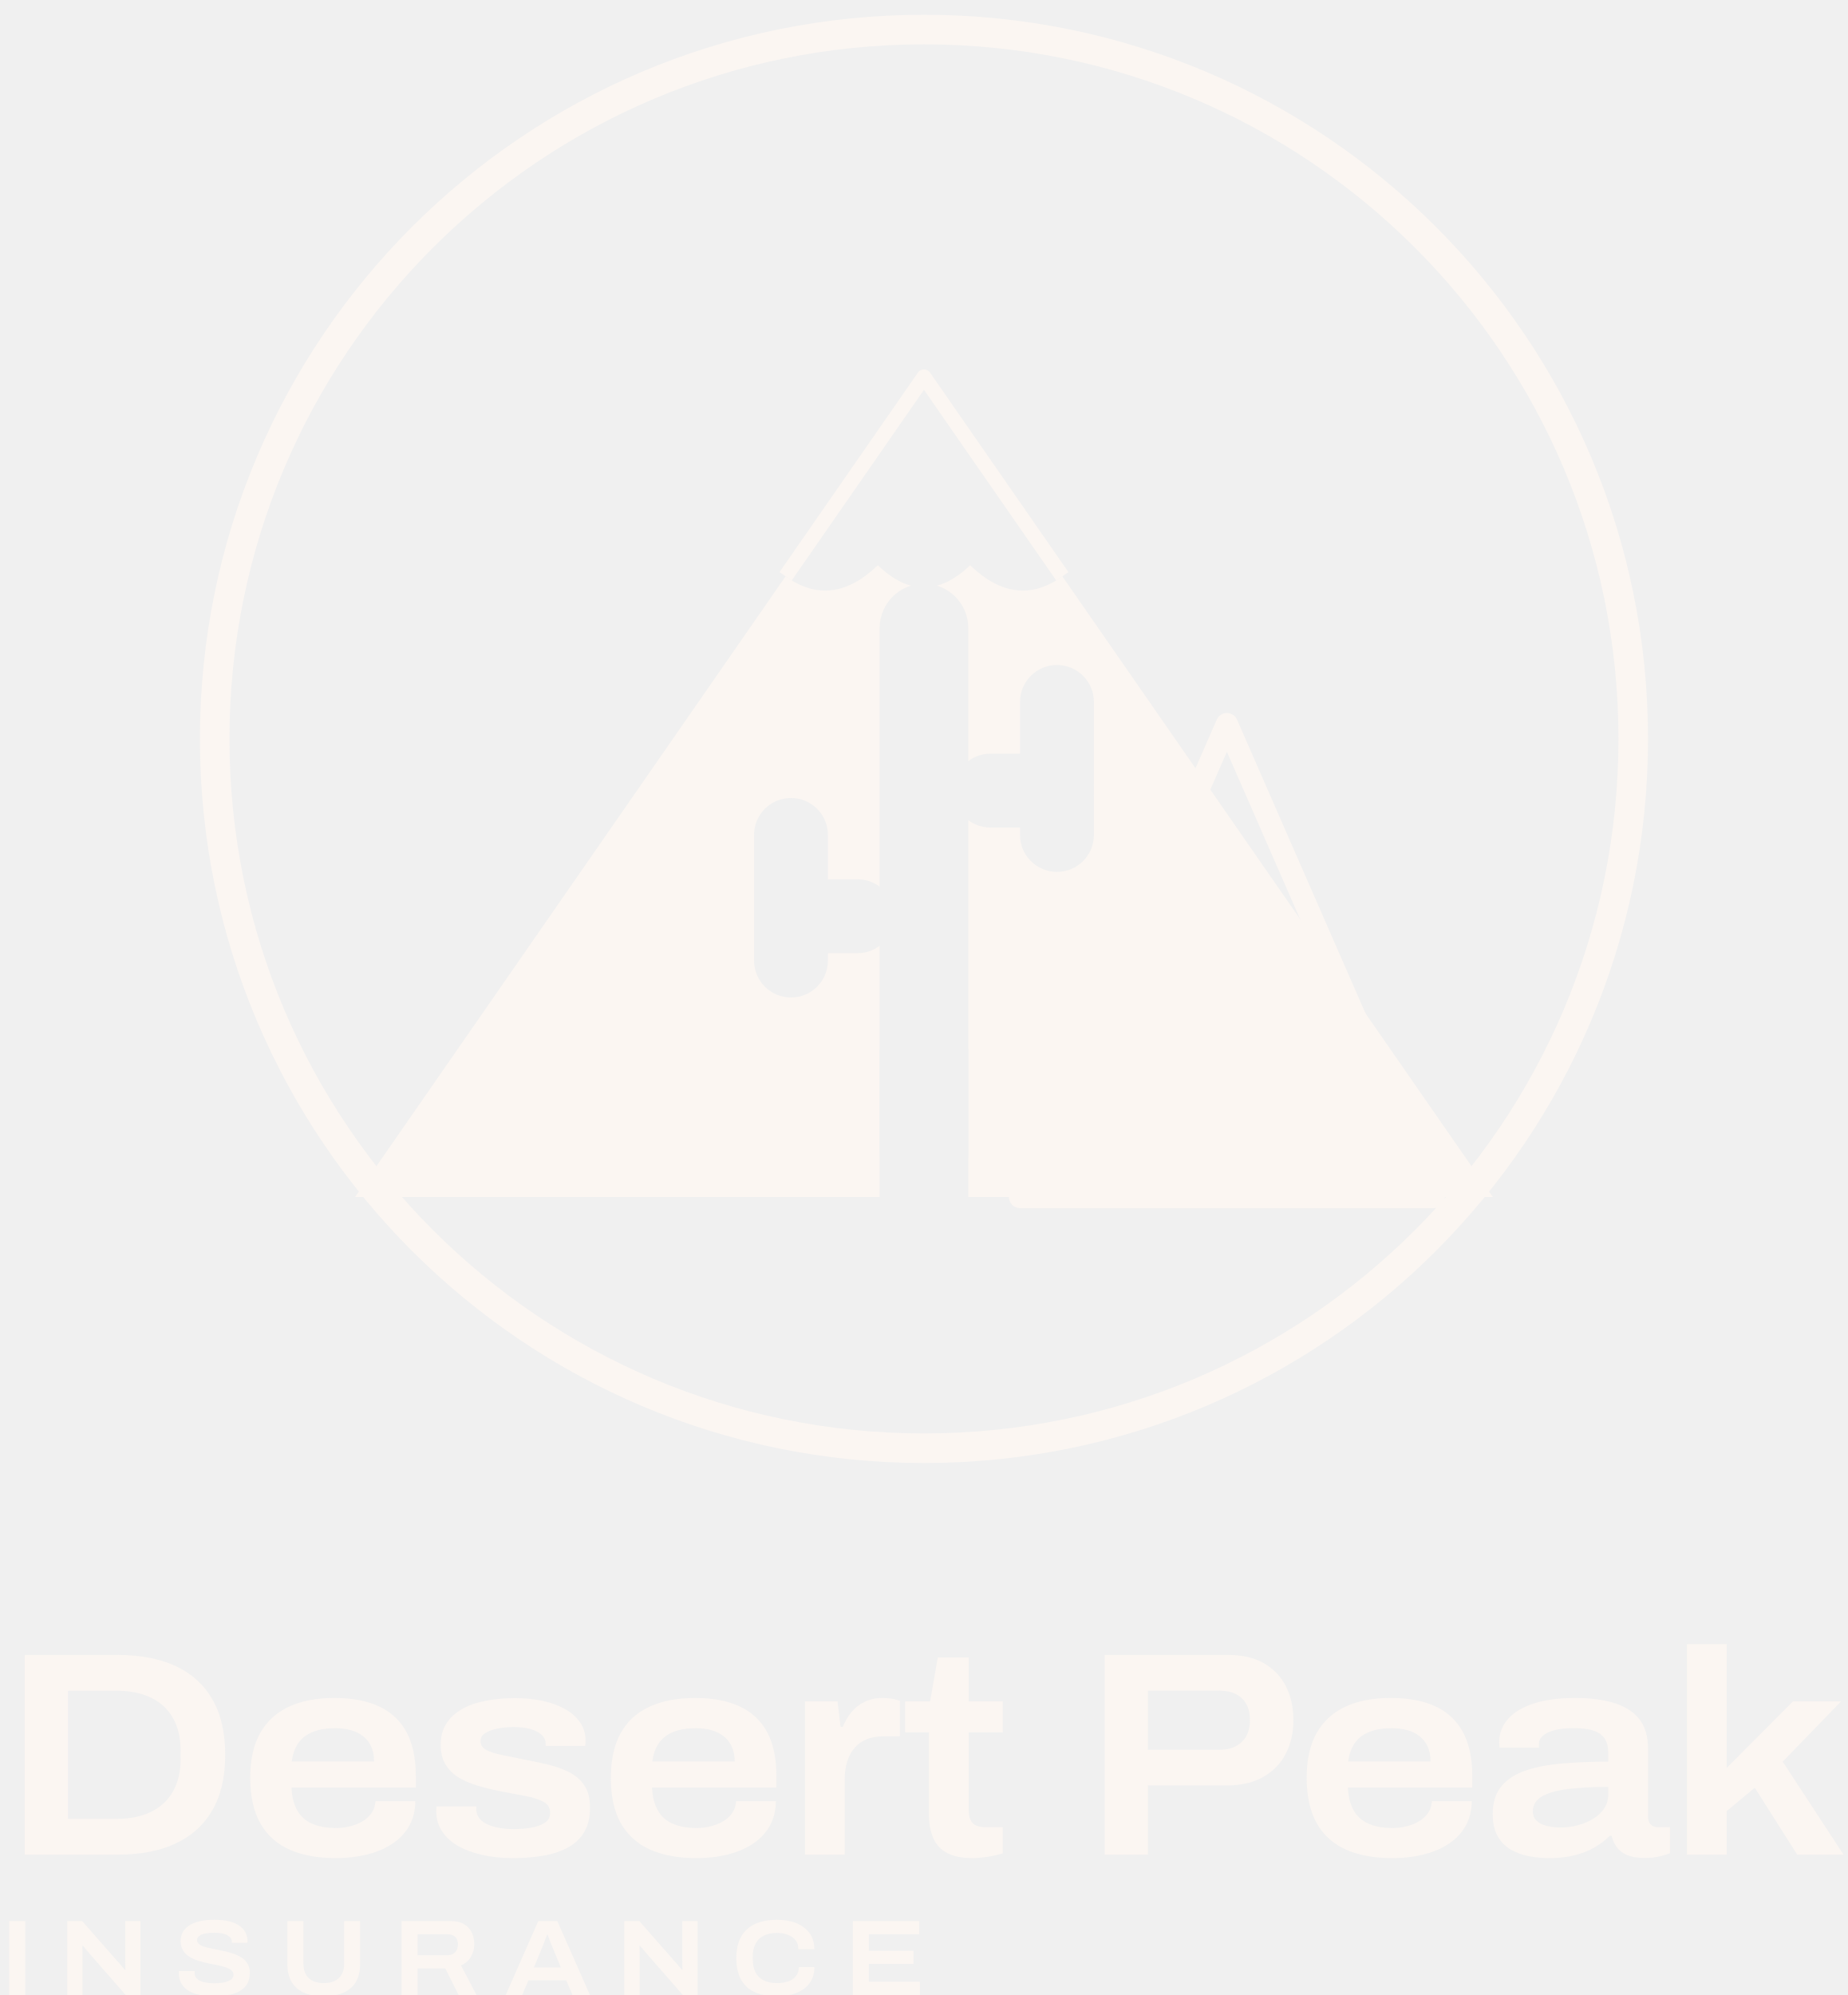
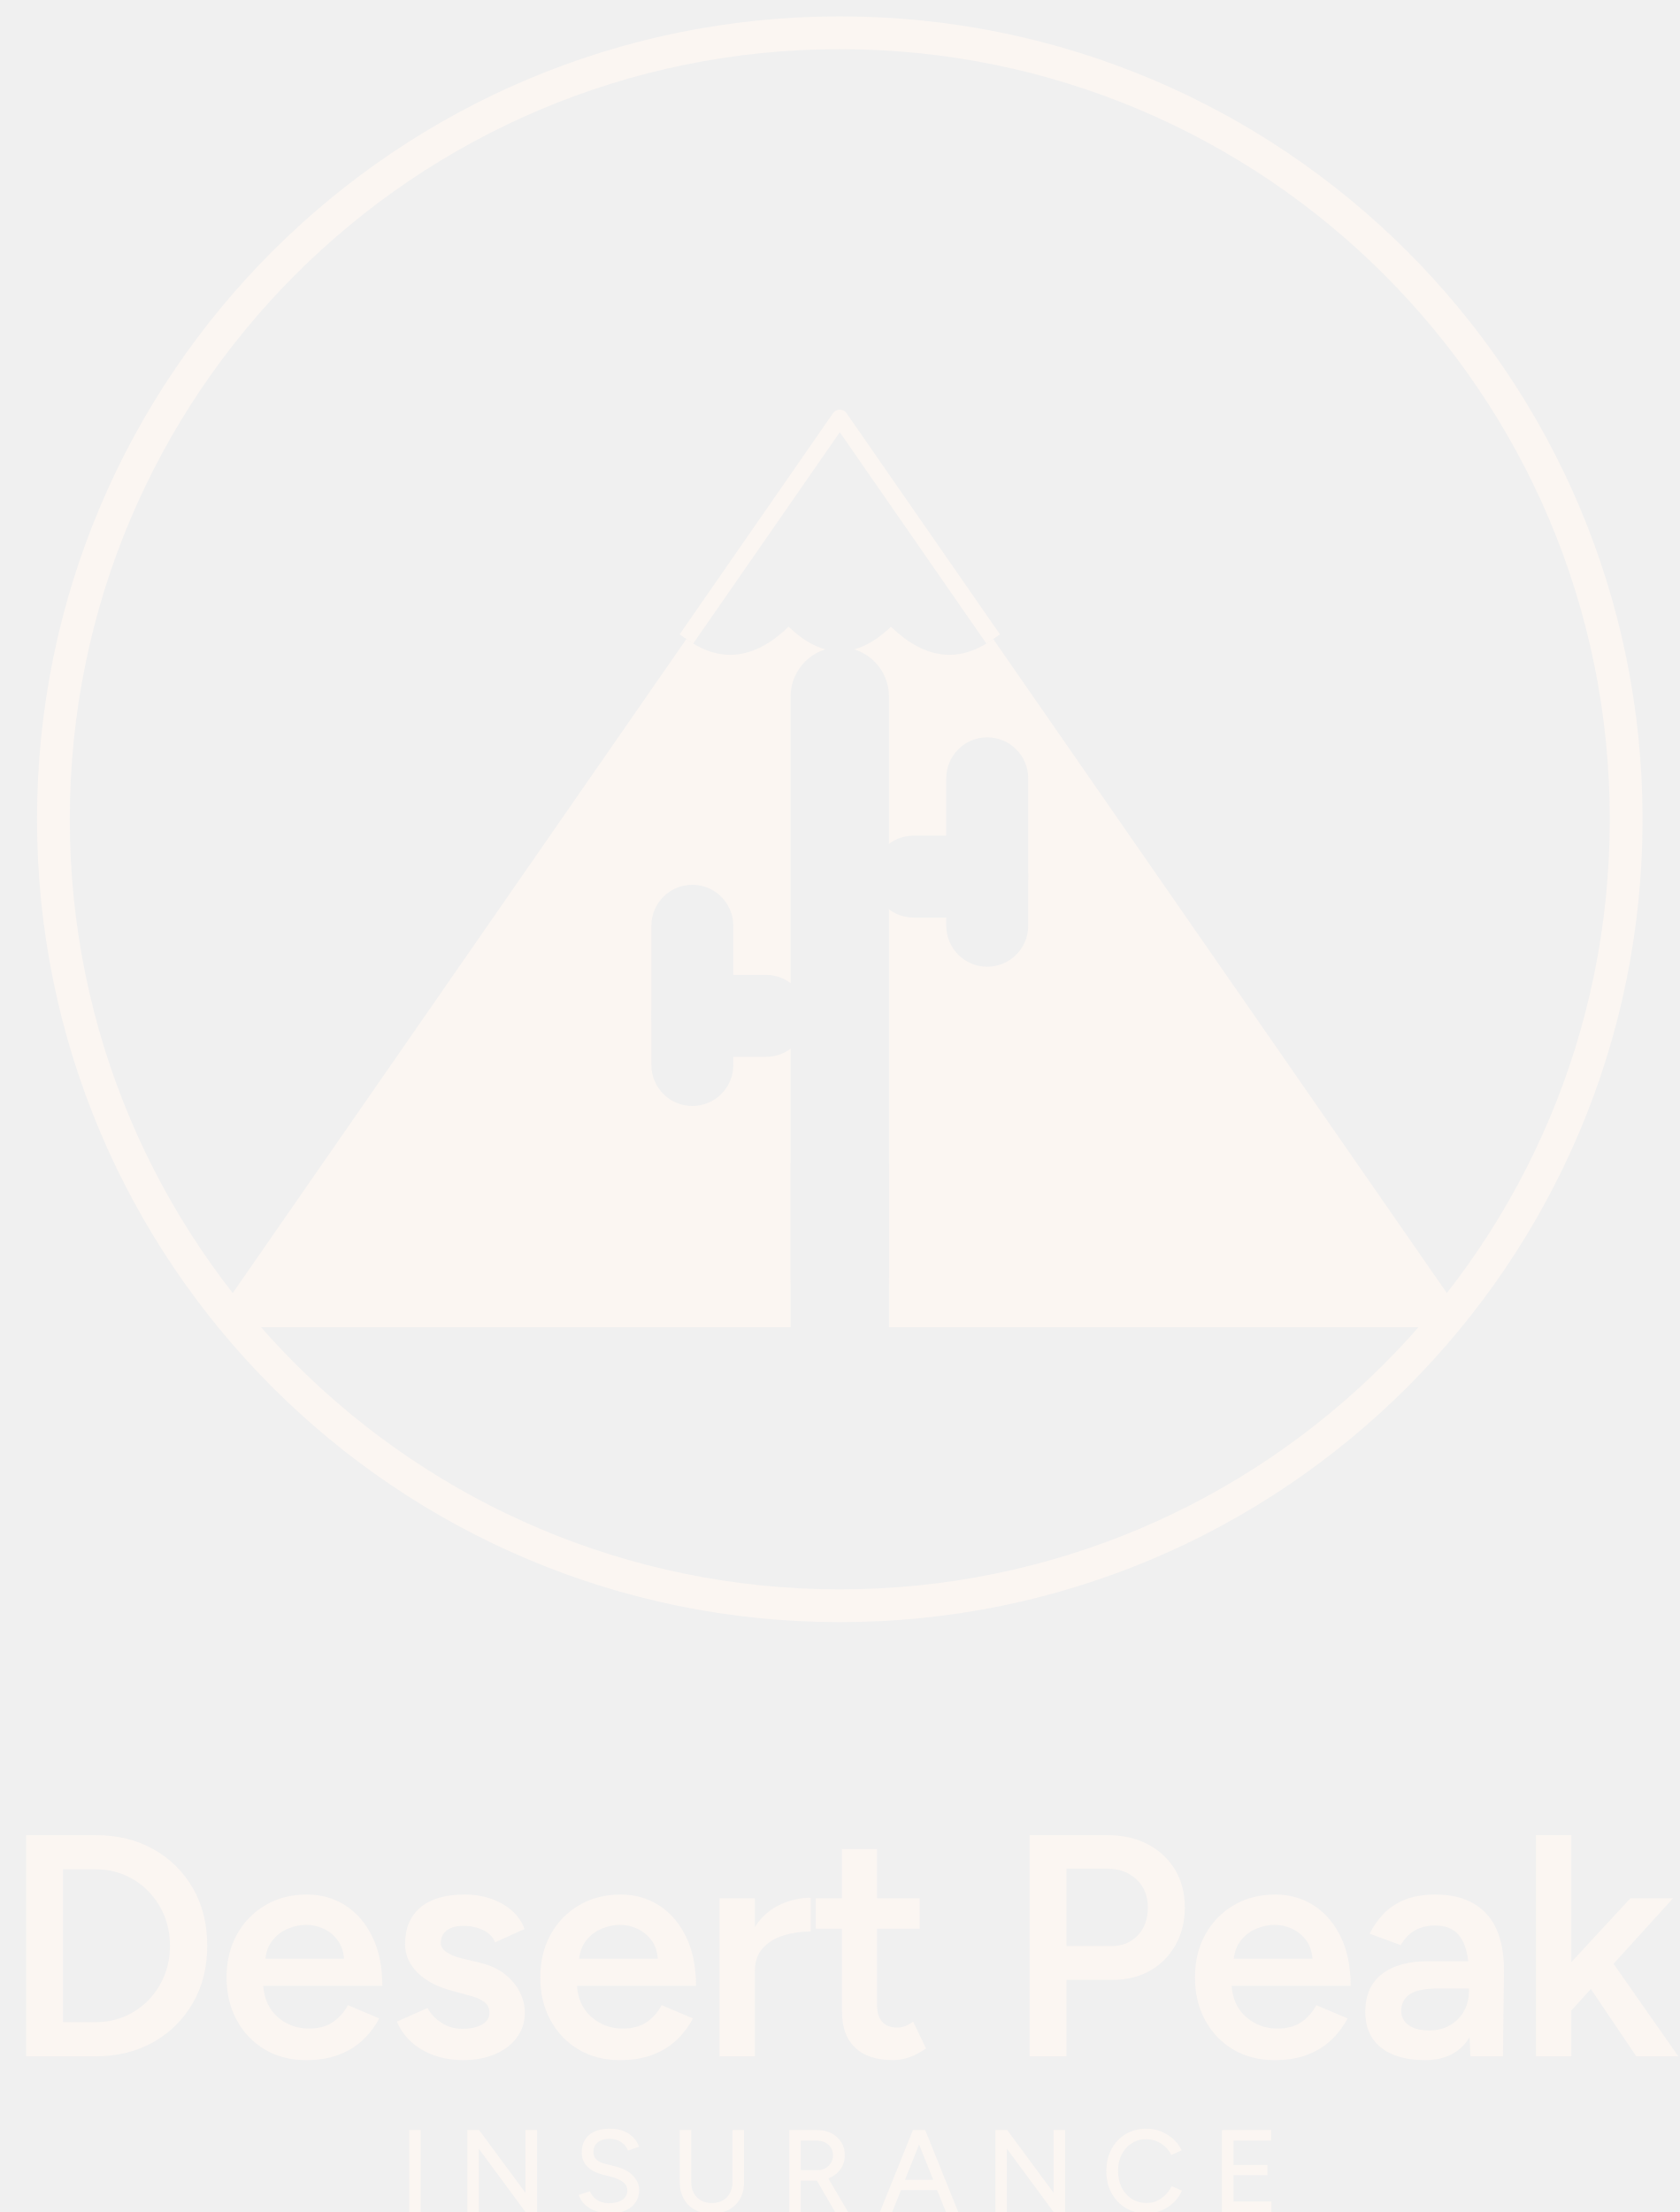
- <svg xmlns="http://www.w3.org/2000/svg" aria-labelledby="t" viewBox="0 0 250.12 270">
-   <g transform="translate(25.06)scale(.5)">
-     <circle cx="200" cy="200" r="192" fill="none" stroke="#fbf6f2" stroke-width="8" />
-     <path fill="none" stroke="#fbf6f2" stroke-linejoin="round" stroke-width="6" d="m282 196 56 128H226z" />
+ <svg xmlns="http://www.w3.org/2000/svg" aria-labelledby="t" viewBox="0 0 205.05 270">
+   <g transform="translate(2.52)scale(.5)">
+     <clipPath id="dpc">
+       <circle cx="200" cy="200" r="192" />
+     </clipPath>
    <mask id="m" width="400" height="400" x="0" y="0" maskUnits="userSpaceOnUse">
      <path fill="#fff" d="M0 0h400v400H0z" />
      <path d="m200 102 37.46 54q-12.49 9-24.97-3-12.49 12-24.98 0-12.48 12-24.97 3Z" />
      <rect width="24" height="166" x="188" y="158" rx="12" />
      <path d="M188 284h24v40h-24z" />
      <rect width="20" height="56" x="226" y="180" rx="10" />
      <rect width="38" height="20" x="208" y="204" rx="10" />
      <rect width="20" height="54" x="154" y="216" rx="10" />
      <rect width="38" height="20" x="154" y="238" rx="10" />
    </mask>
-     <path fill="#fbf6f2" d="m200 102 154 222H46z" mask="url(#m)" />
+     <g clip-path="url(#dpc)">
+       <path fill="#fbf6f2" d="m200 102 154 222H46z" mask="url(#m)" />
+     </g>
    <path fill="none" stroke="#fbf6f2" stroke-linejoin="round" stroke-width="4" d="M162.54 156 200 102l37.46 54" />
+     <circle cx="200" cy="200" r="192" fill="none" stroke="#fbf6f2" stroke-width="8" />
  </g>
-   <path fill="#fbf6f2" d="M3.35 251v-27.02h12.64q4.53 0 7.77 1.5t4.98 4.5 1.74 7.52q0 4.49-1.74 7.49t-4.98 4.51-7.77 1.5Zm5.85-4.84h6.62q1.97 0 3.57-.52 1.59-.53 2.72-1.55t1.74-2.56.6-3.57v-.93q0-2.05-.6-3.59-.61-1.53-1.74-2.56-1.13-1.02-2.72-1.54t-3.57-.52H9.2Zm36.23 5.31q-3.69 0-6.27-1.16t-3.93-3.56-1.36-6.1 1.34-6.09 3.9-3.58 6.19-1.18q3.59 0 6.04 1.16t3.69 3.48 1.25 5.85v1.63H39.45q.09 1.88.78 3.1t2.02 1.8 3.26.58q.91 0 1.83-.22t1.68-.66q.77-.44 1.26-1.13t.54-1.62h5.39q0 1.79-.76 3.22t-2.19 2.43-3.41 1.52-4.42.53m-5.94-13.08h11.14q0-1.19-.39-2.03-.4-.85-1.11-1.4t-1.67-.81-2.09-.26q-1.74 0-3.01.5t-1.97 1.5-.9 2.5m29.92 13.08q-2.25 0-4.15-.43t-3.29-1.23q-1.39-.81-2.16-2-.77-1.18-.77-2.72 0-.19.02-.34l.04-.28h5.38l-.01.16-.01.18q.02 1 .73 1.6.72.61 1.87.87 1.16.27 2.46.27 1.22 0 2.35-.19t1.86-.66.73-1.35q0-1-.87-1.48-.87-.49-2.4-.79t-3.48-.66q-1.58-.31-3.03-.74t-2.58-1.11-1.79-1.76-.66-2.67q0-1.65.74-2.83t2.07-1.96 3.18-1.15 4.06-.38q2.05 0 3.78.38t3.02 1.11q1.3.74 2.03 1.82t.72 2.44l-.01.42-.03.3h-5.35v-.23q0-.78-.57-1.29t-1.52-.77-2.21-.27q-.68 0-1.47.09t-1.48.31-1.13.58q-.44.35-.44.91 0 .79.77 1.21t2.05.67l2.76.56q1.7.33 3.35.71t2.98 1.03 2.12 1.8.79 3.07q0 1.89-.74 3.2-.75 1.31-2.13 2.1t-3.31 1.15q-1.92.35-4.27.35m24.82 0q-3.68 0-6.26-1.16t-3.94-3.56q-1.35-2.4-1.35-6.1t1.33-6.09q1.34-2.4 3.9-3.58t6.2-1.18q3.59 0 6.04 1.16t3.69 3.48 1.24 5.85v1.63H88.25q.09 1.88.79 3.1.69 1.23 2.02 1.8 1.32.58 3.26.58.9 0 1.82-.22t1.69-.66 1.26-1.13.54-1.62h5.38q0 1.79-.76 3.22t-2.18 2.43q-1.43 1-3.41 1.52-1.99.53-4.43.53m-5.94-13.08h11.15q0-1.19-.4-2.03-.4-.85-1.11-1.4t-1.67-.81q-.95-.26-2.09-.26-1.74 0-3 .5-1.27.5-1.98 1.5-.7 1-.9 2.5M108.95 251v-20.73h4.41l.41 3.44h.3q.43-1.06 1.14-1.95t1.79-1.42q1.07-.54 2.48-.54.68 0 1.29.11.62.11 1.03.27v4.81h-2.16q-1.38 0-2.38.42t-1.65 1.21-.96 1.85q-.32 1.06-.32 2.33V251Zm22.69.47q-2.13 0-3.43-.68t-1.89-2.02-.59-3.26v-11.05h-3.22v-4.19h3.38l1.04-5.95h4.18v5.95h4.62v4.19h-4.62v10.45q0 1.16.49 1.77t1.86.61h2.27v3.53q-.48.17-1.21.32t-1.49.24-1.39.09m17.88-.47v-27.02h16.76q2.8 0 4.75 1.1 1.96 1.11 2.99 3.08t1.04 4.62q0 2.62-1.06 4.62-1.07 2.01-3.08 3.12t-4.84 1.12h-10.71V251Zm5.85-14.19h9.66q1.98 0 3.06-1.07 1.09-1.06 1.09-2.94 0-1.27-.48-2.15-.48-.89-1.39-1.36-.92-.48-2.28-.48h-9.66Zm33.05 14.66q-3.69 0-6.27-1.16t-3.93-3.56-1.36-6.1 1.34-6.09 3.9-3.58 6.19-1.18q3.59 0 6.04 1.16t3.69 3.48 1.25 5.85v1.63h-16.83q.09 1.88.78 3.1t2.02 1.8 3.26.58q.91 0 1.83-.22t1.68-.66q.77-.44 1.26-1.13t.54-1.62h5.39q0 1.79-.76 3.22t-2.19 2.43q-1.42 1-3.41 1.52-1.98.53-4.42.53m-5.94-13.08h11.14q0-1.19-.39-2.03-.4-.85-1.11-1.4t-1.67-.81-2.09-.26q-1.74 0-3.01.5t-1.97 1.5-.9 2.5m27.24 13.08q-1.38 0-2.75-.25-1.36-.26-2.48-.9-1.12-.65-1.78-1.82-.67-1.16-.67-2.99 0-2.32 1.15-3.73t3.26-2.14 4.96-.97q2.87-.25 6.27-.25v-1.24q0-1.1-.46-1.84-.46-.73-1.47-1.1-1.01-.36-2.77-.36-1.53 0-2.58.28-1.06.28-1.59.77-.52.48-.52 1.12v.48h-5.31q-.04-.18-.05-.35l-.01-.4q0-1.82 1.21-3.16 1.21-1.35 3.5-2.08 2.29-.74 5.54-.74t5.45.73 3.32 2.21q1.12 1.5 1.12 3.85v9.24q0 .73.36 1.09t.99.37h1.63v3.52q-.41.17-1.33.41-.91.23-2.12.23-1.4 0-2.32-.37-.91-.38-1.42-1.06t-.71-1.56h-.27q-.89.91-2.11 1.6t-2.73 1.05q-1.52.36-3.31.36m1.53-4.14q1.17 0 2.31-.3 1.14-.31 2.07-.87t1.49-1.4.56-1.87v-1.05q-3.21 0-5.5.29t-3.5 1.01-1.21 2.01q0 .78.5 1.26t1.36.7 1.92.22m17.08 3.67v-28.48h5.38v16.74l8.97-8.99h6.5l-7.89 8.15 8.23 12.58h-6.27l-5.74-9.05-3.8 3.16V251ZM1.24 270v-10.01h2.17V270Zm7.86 0v-10.01h2.02l4.78 5.45q.13.12.31.33l.36.43.3.37h.1l-.02-.58-.01-.57v-5.43h2.07V270h-2l-4.8-5.5q-.25-.27-.53-.62l-.44-.53h-.09l.01.52.01.72V270Zm19.95.17q-.99 0-1.88-.16t-1.55-.53-1.04-.98-.38-1.52v-.12l.01-.1h2.15l-.01.12-.01.15q0 .47.33.78.32.3.93.45t1.42.15q.44 0 .82-.04.39-.04.71-.13t.56-.22.36-.33q.13-.18.13-.42 0-.39-.3-.63-.3-.25-.81-.41t-1.15-.29l-1.31-.26q-.68-.15-1.32-.36-.64-.22-1.15-.55t-.81-.85-.3-1.24.33-1.25.93-.9 1.45-.54 1.88-.17 1.84.18q.83.18 1.41.55t.89.91.32 1.27v.2h-2.12v-.16q0-.37-.29-.63-.29-.27-.8-.42t-1.18-.15q-.83 0-1.37.12t-.81.35-.26.53q0 .34.29.56.3.23.81.37.51.15 1.15.27t1.32.27 1.32.36 1.14.54.81.84.3 1.21q0 1.15-.61 1.86-.61.7-1.68 1.01-1.08.31-2.47.31m14.77 0q-1.61 0-2.71-.5t-1.65-1.47q-.56-.97-.56-2.35v-5.86h2.17v5.77q0 1.27.71 1.95.72.68 2.03.68 1.32 0 2.05-.68t.72-1.95v-5.77h2.16v5.86q0 1.38-.56 2.35t-1.65 1.47q-1.1.5-2.71.5m10.54-.17v-10.01h6.62q1.09 0 1.8.41t1.06 1.11.35 1.61q0 .94-.45 1.71-.44.76-1.34 1.17l2.09 4h-2.41l-1.81-3.61h-3.74V270Zm2.17-5.38h4.02q.68 0 1.06-.4.37-.4.37-1.07 0-.44-.16-.74-.17-.31-.49-.47t-.78-.16h-4.02ZM68.45 270l4.41-10.01h2.57L79.85 270h-2.36l-.84-1.98h-5.13l-.84 1.98Zm3.81-3.73h3.65l-1.04-2.51-.17-.41-.22-.56-.2-.55-.15-.39h-.09l-.25.66-.27.72-.22.54ZM84.5 270v-10.01h2.03l4.78 5.45q.13.12.31.33l.36.43.3.37h.09l-.01-.58-.01-.57v-5.43h2.07V270h-2l-4.8-5.5q-.25-.27-.53-.62l-.45-.53h-.08l.01.52.01.72V270Zm20.66.17q-1.78 0-3.01-.56t-1.86-1.72q-.63-1.15-.63-2.9 0-2.56 1.43-3.87 1.42-1.3 4.06-1.3 1.47 0 2.62.45 1.14.46 1.79 1.34t.66 2.19h-2.16q0-.71-.37-1.2t-1.02-.74q-.66-.26-1.53-.26-1.05 0-1.78.38-.73.37-1.1 1.08t-.37 1.74v.37q0 1.04.37 1.76.38.72 1.1 1.09t1.79.37q.91 0 1.58-.25.67-.24 1.03-.73.37-.49.37-1.19h2.1q0 1.28-.65 2.17-.64.88-1.79 1.33-1.14.45-2.63.45m10.27-.17v-10.01h8.98v1.79h-6.82v2.23h6.05v1.78h-6.05v2.42h6.92V270Z" data-logo="wordmark.svg" />
+   <path fill="#fbf6f2" d="M3.2 251v-27h8.49q3.97 0 7.04 1.72 3.06 1.71 4.82 4.76 1.75 3.05 1.75 7.02 0 3.93-1.75 6.98-1.76 3.05-4.82 4.78T11.69 251Zm4.48-4.17h4.01q1.89 0 3.55-.71 1.65-.71 2.89-1.99 1.23-1.27 1.93-2.97.69-1.69.69-3.66t-.69-3.66-1.93-2.97-2.89-1.99-3.55-.71H7.68Zm29.66 4.63q-2.82 0-5-1.29t-3.43-3.57-1.25-5.24 1.27-5.25q1.27-2.27 3.49-3.57t5.07-1.29q2.59 0 4.67 1.33t3.3 3.84 1.21 5.98H32.13q.19 2.43 1.79 3.82t3.8 1.39q1.78 0 2.93-.8 1.16-.79 1.82-2.06l3.82 1.62q-.81 1.54-2.07 2.7t-2.97 1.78-3.91.61m-4.94-12.38H42q-.11-1.39-.81-2.29-.69-.91-1.69-1.37-1.01-.47-2.12-.47-1.08 0-2.18.45-1.1.44-1.87 1.37-.78.92-.93 2.31m24.15 12.38q-1.93 0-3.55-.58-1.62-.57-2.78-1.63-1.16-1.07-1.77-2.49l3.74-1.66q.58 1.08 1.71 1.81 1.14.73 2.53.73 1.5 0 2.41-.52t.91-1.44q0-.89-.7-1.37-.69-.48-1.96-.79l-1.82-.5q-2.74-.7-4.28-2.22t-1.54-3.49q0-2.9 1.87-4.48t5.38-1.58q1.77 0 3.26.52t2.56 1.47 1.51 2.22l-3.59 1.62q-.38-.97-1.46-1.49t-2.4-.52-2.04.56-.73 1.56q0 .58.65 1.06.66.48 1.89.79l2.28.54q1.89.47 3.08 1.45t1.78 2.2q.58 1.21.58 2.45 0 1.73-.99 3.04-.98 1.32-2.68 2.03-1.69.71-3.85.71m19.09 0q-2.82 0-5-1.29t-3.43-3.57-1.25-5.24 1.27-5.25q1.27-2.27 3.49-3.57t5.07-1.29q2.59 0 4.67 1.33t3.3 3.84q1.21 2.51 1.21 5.98H70.43q.19 2.43 1.8 3.82 1.6 1.39 3.79 1.39 1.78 0 2.94-.8 1.15-.79 1.81-2.06l3.82 1.62q-.81 1.54-2.07 2.7t-2.97 1.78-3.91.61m-4.94-12.38h9.61q-.12-1.39-.81-2.29t-1.7-1.37q-1-.47-2.12-.47-1.08 0-2.18.45-1.1.44-1.87 1.37-.77.92-.93 2.31M87.83 251v-19.29h4.32v3.51q1.15-1.81 3.01-2.7 1.85-.88 3.81-.88v4.12q-1.77 0-3.33.49-1.56.48-2.53 1.56t-.96 2.85V251Zm21.21.46q-3.05 0-4.65-1.52t-1.6-4.38v-10.14h-3.2v-3.71h3.2v-6.01h4.28v6.01h5.21v3.71h-5.21v9.33q0 1.35.64 2.05t1.87.69q.39 0 .85-.15.46-.16 1.04-.58l1.58 3.28q-1 .69-2 1.06-1.01.36-2.01.36m16.66-.46v-27h9.53q2.78 0 4.9 1.12t3.32 3.1q1.19 1.99 1.19 4.61 0 2.55-1.12 4.55-1.11 2.01-3.1 3.15t-4.61 1.14h-5.63V251Zm4.48-13.46h5.55q1.93 0 3.17-1.31 1.23-1.31 1.23-3.4 0-2.12-1.39-3.43t-3.59-1.31h-4.97Zm25.38 13.92q-2.82 0-5-1.29t-3.43-3.57-1.25-5.24 1.27-5.25q1.27-2.27 3.49-3.57t5.07-1.29q2.59 0 4.67 1.33t3.3 3.84q1.21 2.51 1.21 5.98h-14.54q.19 2.43 1.8 3.82 1.6 1.39 3.79 1.39 1.78 0 2.94-.8 1.15-.79 1.81-2.06l3.82 1.62q-.81 1.54-2.07 2.7t-2.97 1.78-3.91.61m-4.94-12.38h9.61q-.12-1.39-.81-2.29t-1.7-1.37-2.12-.47q-1.08 0-2.18.45-1.1.44-1.87 1.37-.77.92-.93 2.31m23.34 12.38q-3.47 0-5.38-1.54t-1.91-4.36q0-3.01 2.02-4.59t5.65-1.58h4.9q-.23-2.12-1.19-3.24-.97-1.12-2.86-1.12-1.39 0-2.43.58t-1.77 1.81l-3.78-1.39q.61-1.27 1.64-2.37t2.58-1.75 3.76-.66q2.82 0 4.71 1.1t2.79 3.14q.91 2.05.91 4.94l-.12 10.57h-3.97l-.11-2.35q-.78 1.35-2.14 2.08-1.37.73-3.3.73m.54-3.62q1.42 0 2.52-.64t1.7-1.72.6-2.39v-.38h-3.59q-2.58 0-3.62.71-1.05.71-1.05 2.03 0 1.11.91 1.75t2.53.64m13 3.16v-27h4.32v15.51l7.21-7.8h5.21l-7.26 7.99 7.91 11.3h-5.13l-5.55-8.22-2.39 2.63V251ZM49.96 270v-10h1.4v10Zm7.09 0v-10h1.44l5.66 7.66V260h1.41v10h-1.41l-5.7-7.73V270Zm17.43.17q-.8 0-1.45-.18-.65-.19-1.13-.51t-.8-.72q-.31-.4-.44-.85l1.36-.44q.21.59.81 1.02.6.42 1.47.44 1.06 0 1.67-.42t.61-1.12q0-.65-.53-1.05t-1.4-.63l-1.16-.3q-.69-.18-1.25-.52t-.89-.88q-.33-.52-.33-1.27 0-1.37.89-2.14t2.58-.77q.97 0 1.69.31.71.3 1.17.8.47.5.67 1.1l-1.36.46q-.24-.64-.83-1.04-.58-.39-1.44-.39-.9 0-1.42.43t-.52 1.17q0 .63.4.97t1.1.5l1.15.29q1.4.34 2.17 1.13.76.8.76 1.74 0 .81-.4 1.46t-1.2 1.03-1.95.38m12.4.04q-1.16 0-2.04-.47-.88-.48-1.36-1.35-.49-.86-.49-1.99V260h1.4v6.4q0 .74.32 1.31t.89.89q.56.31 1.3.31.75 0 1.32-.31t.88-.89.32-1.31V260h1.41v6.4q0 1.13-.49 1.99t-1.39 1.35q-.89.47-2.07.47m9.48-.21v-10h3.37q1 0 1.77.39.76.4 1.2 1.09t.43 1.61q0 .98-.55 1.72-.56.75-1.46 1.09l2.41 4.1h-1.58l-2.23-3.83h-1.96V270Zm1.4-5.11h2.1q.52 0 .92-.24t.66-.64q.25-.41.25-.92 0-.8-.56-1.3-.55-.5-1.44-.5h-1.93Zm9.66 5.11 4.03-10h1.5l4.03 10h-1.5l-1.08-2.67h-4.41l-1.07 2.67Zm3.06-3.93h3.44l-1.72-4.3Zm11.04 3.93v-10h1.44l5.66 7.66V260h1.41v10h-1.41l-5.7-7.73V270Zm18.46.17q-1.43 0-2.55-.66-1.11-.67-1.74-1.83t-.63-2.68q0-1.51.63-2.68.63-1.16 1.73-1.83 1.1-.66 2.53-.66.93 0 1.77.33.84.34 1.51.93.66.6 1.02 1.38l-1.26.57q-.27-.58-.74-1.01t-1.07-.67-1.23-.25q-1 0-1.79.5-.78.5-1.23 1.38t-.44 2.01.45 2.03q.45.88 1.24 1.38.8.49 1.81.49.66 0 1.24-.26.59-.27 1.05-.73.47-.47.75-1.07l1.26.56q-.36.81-1.01 1.44-.66.63-1.51.98t-1.79.35m9.2-.17v-10h6.01v1.29h-4.61v2.97h4.15v1.25h-4.15v3.2h4.64V270Z" data-logo="wordmark.svg" />
</svg>
